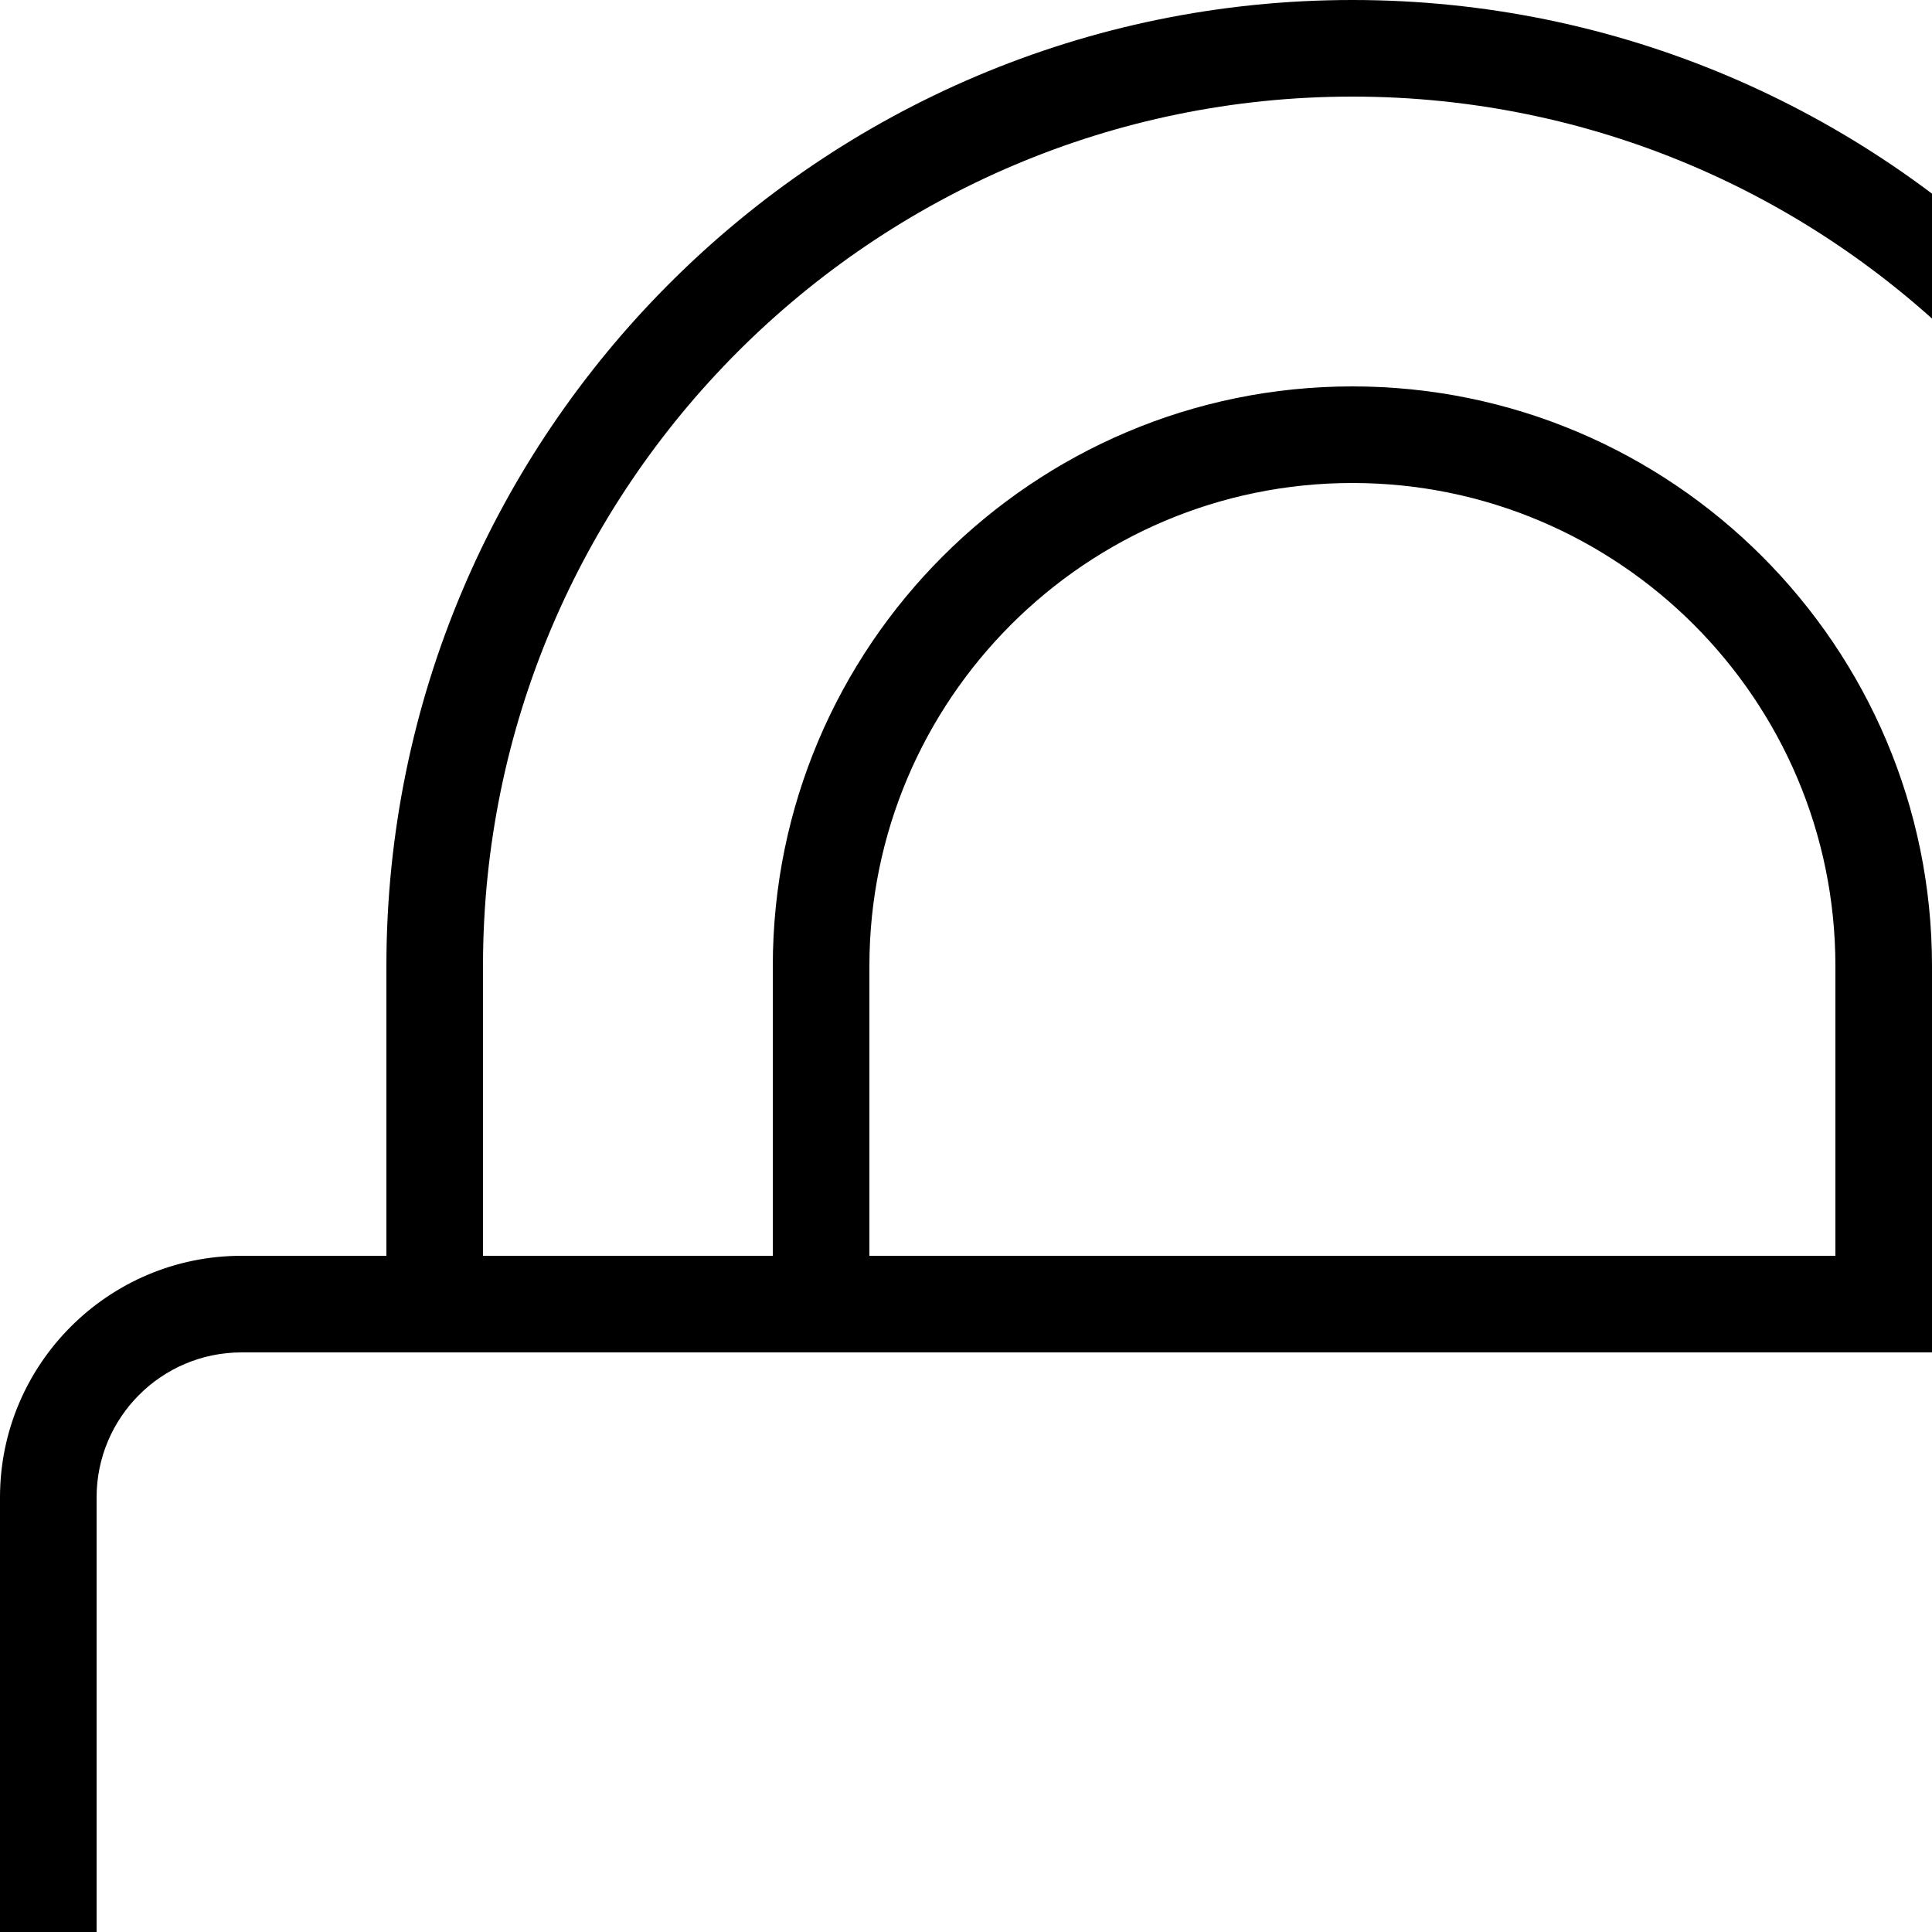
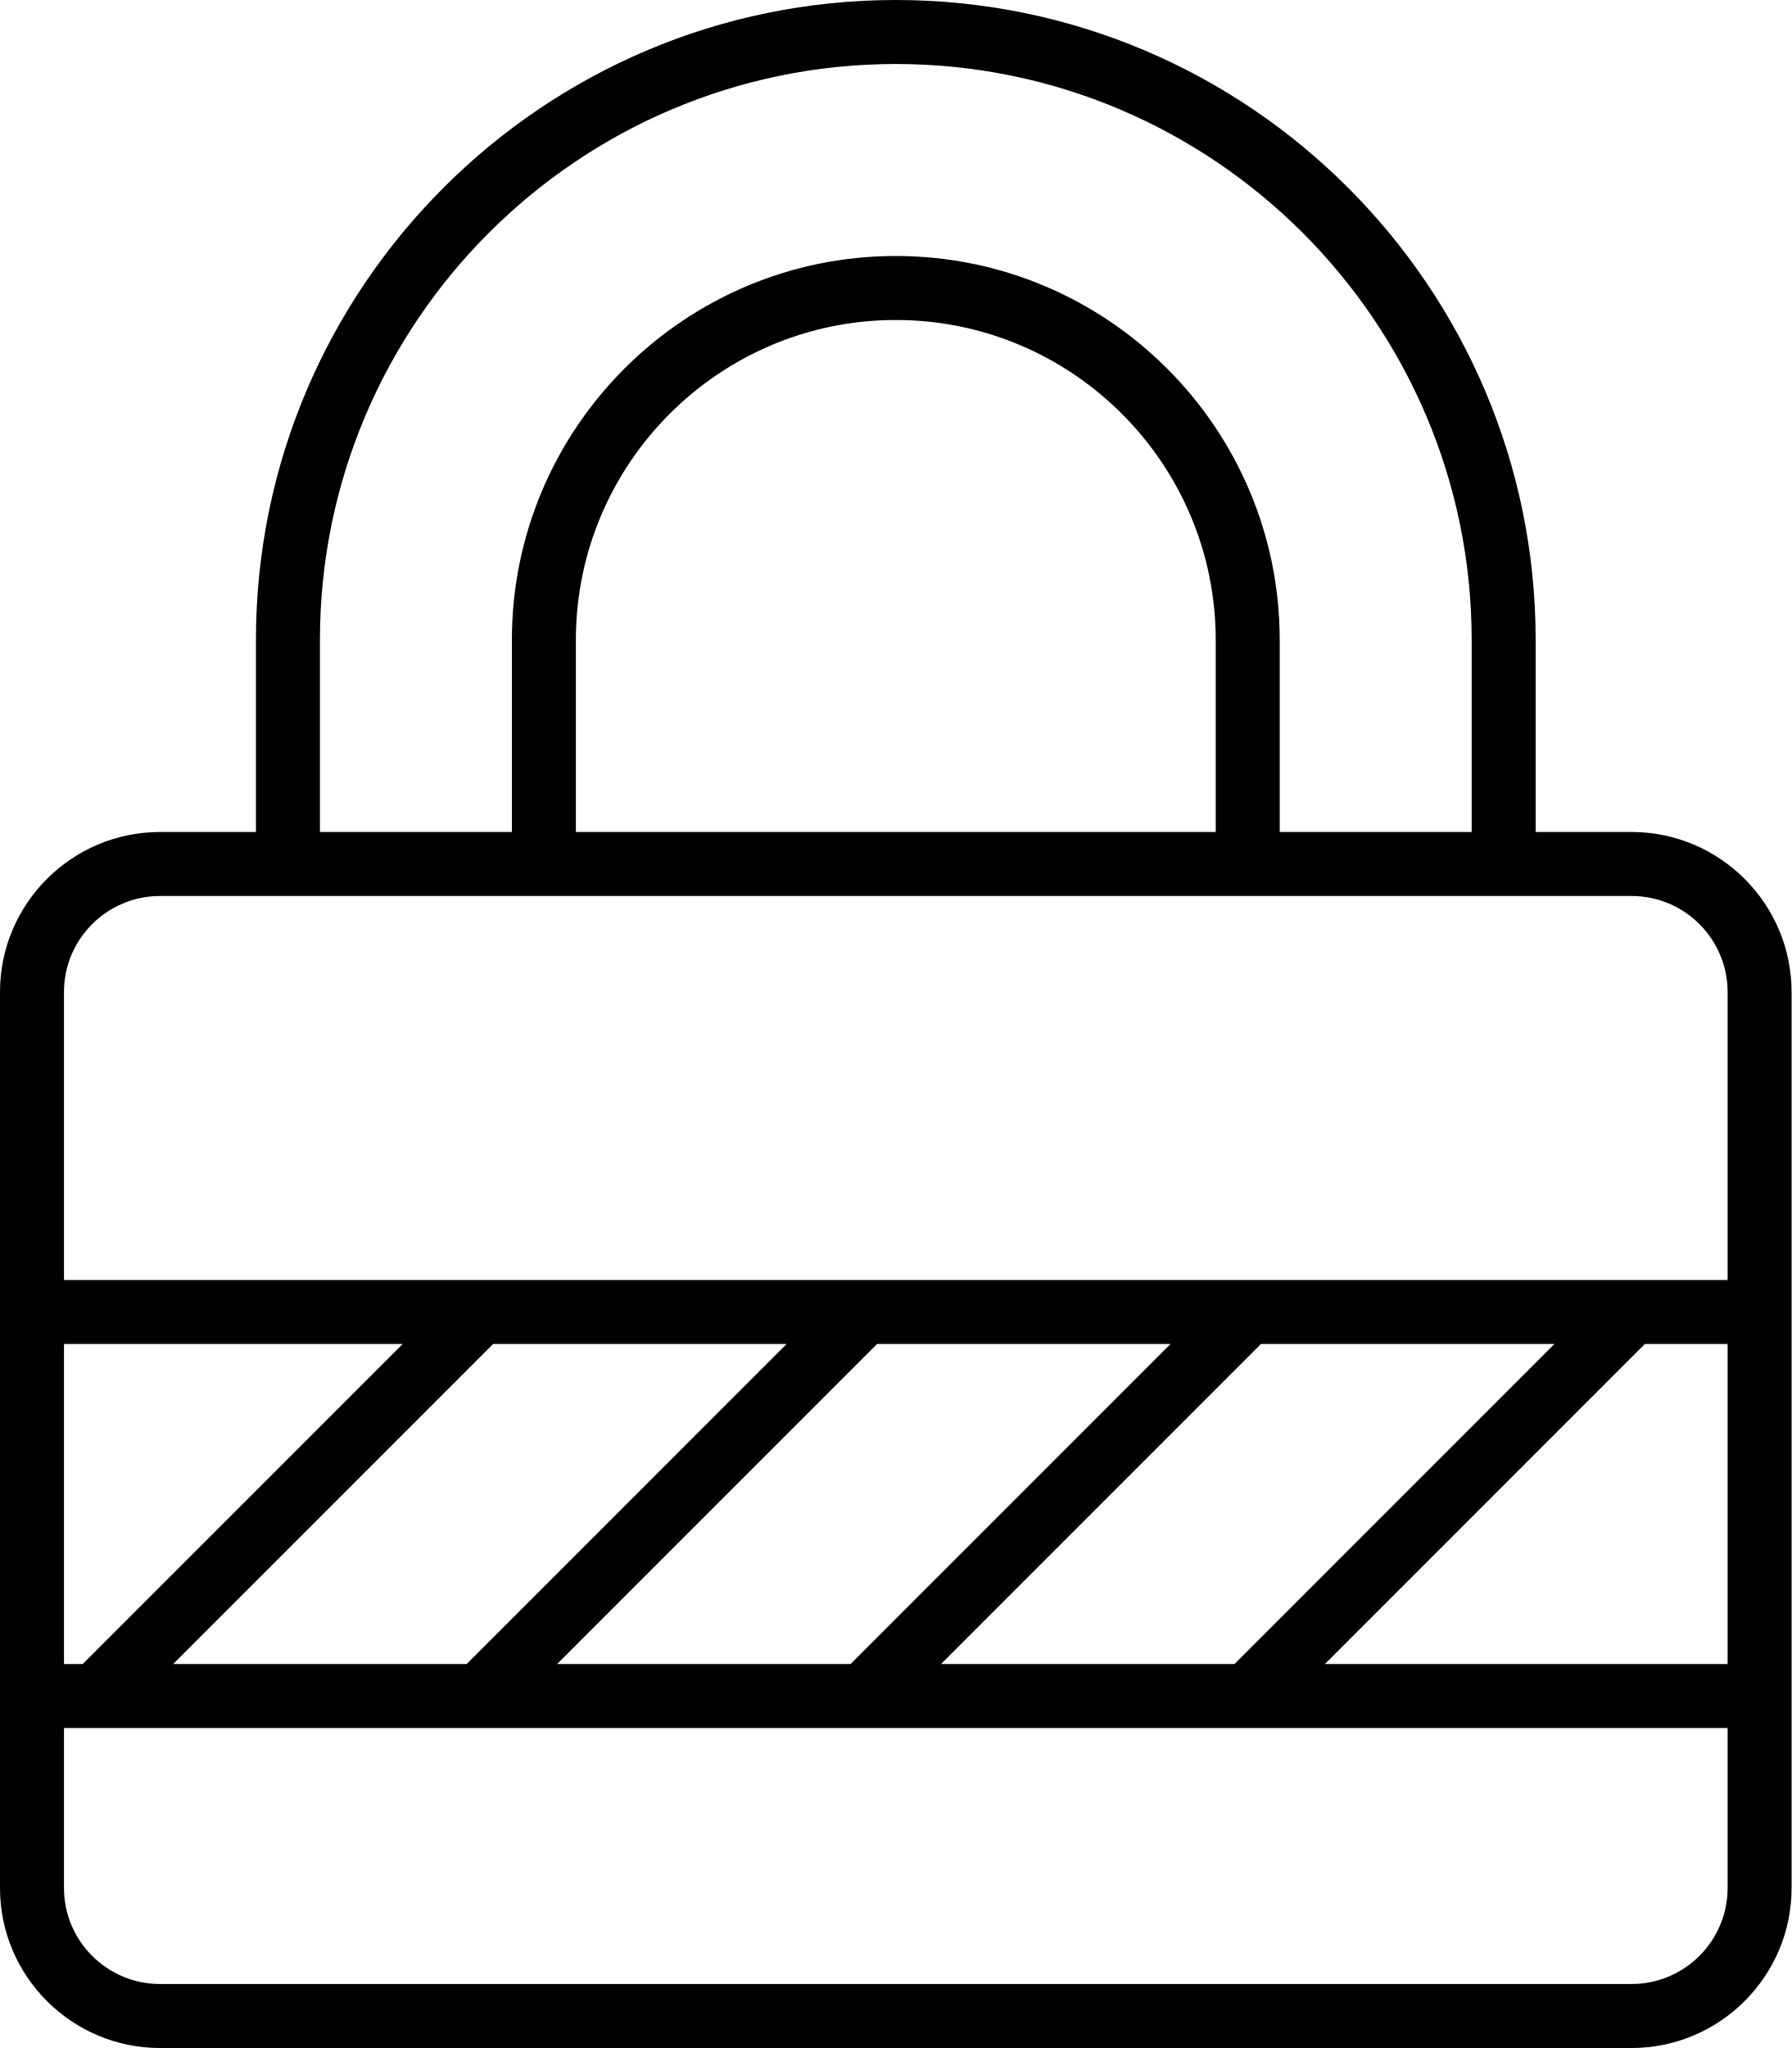
- <svg xmlns="http://www.w3.org/2000/svg" version="1.1" width="20" height="20" viewBox="0 0 20 20">
+ <svg xmlns="http://www.w3.org/2000/svg" version="1.1" viewBox="0 0 28 32">
  <path d="M14 0c-5.514 0-10 4.486-10 10v3h-1.5c-1.378 0-2.5 1.122-2.5 2.5v14c0 1.378 1.122 2.5 2.5 2.5h23c1.378 0 2.5-1.122 2.5-2.5v-14c0-1.378-1.122-2.5-2.5-2.5h-1.5v-3c0-5.514-4.486-10-10-10zM5 10c0-4.962 4.038-9 9-9s9 4.038 9 9v3h-3v-3c0-3.309-2.691-6-6-6s-6 2.691-6 6v3h-3v-3zM19 13h-10v-3c0-2.757 2.243-5 5-5s5 2.243 5 5v3zM12.293 21l-5 5h-4.586l5-5h4.586zM18.293 21l-5 5h-4.586l5-5h4.586zM24.293 21l-5 5h-4.586l5-5h4.586zM27 21v5h-6.293l5-5h1.293zM1.293 26h-0.293v-5h5.293l-5 5zM25.5 31h-23c-0.827 0-1.5-0.673-1.5-1.5v-2.5h26v2.5c0 0.827-0.673 1.5-1.5 1.5zM27 15.5v4.5h-26v-4.5c0-0.827 0.673-1.5 1.5-1.5h23c0.827 0 1.5 0.673 1.5 1.5z" />
</svg>
